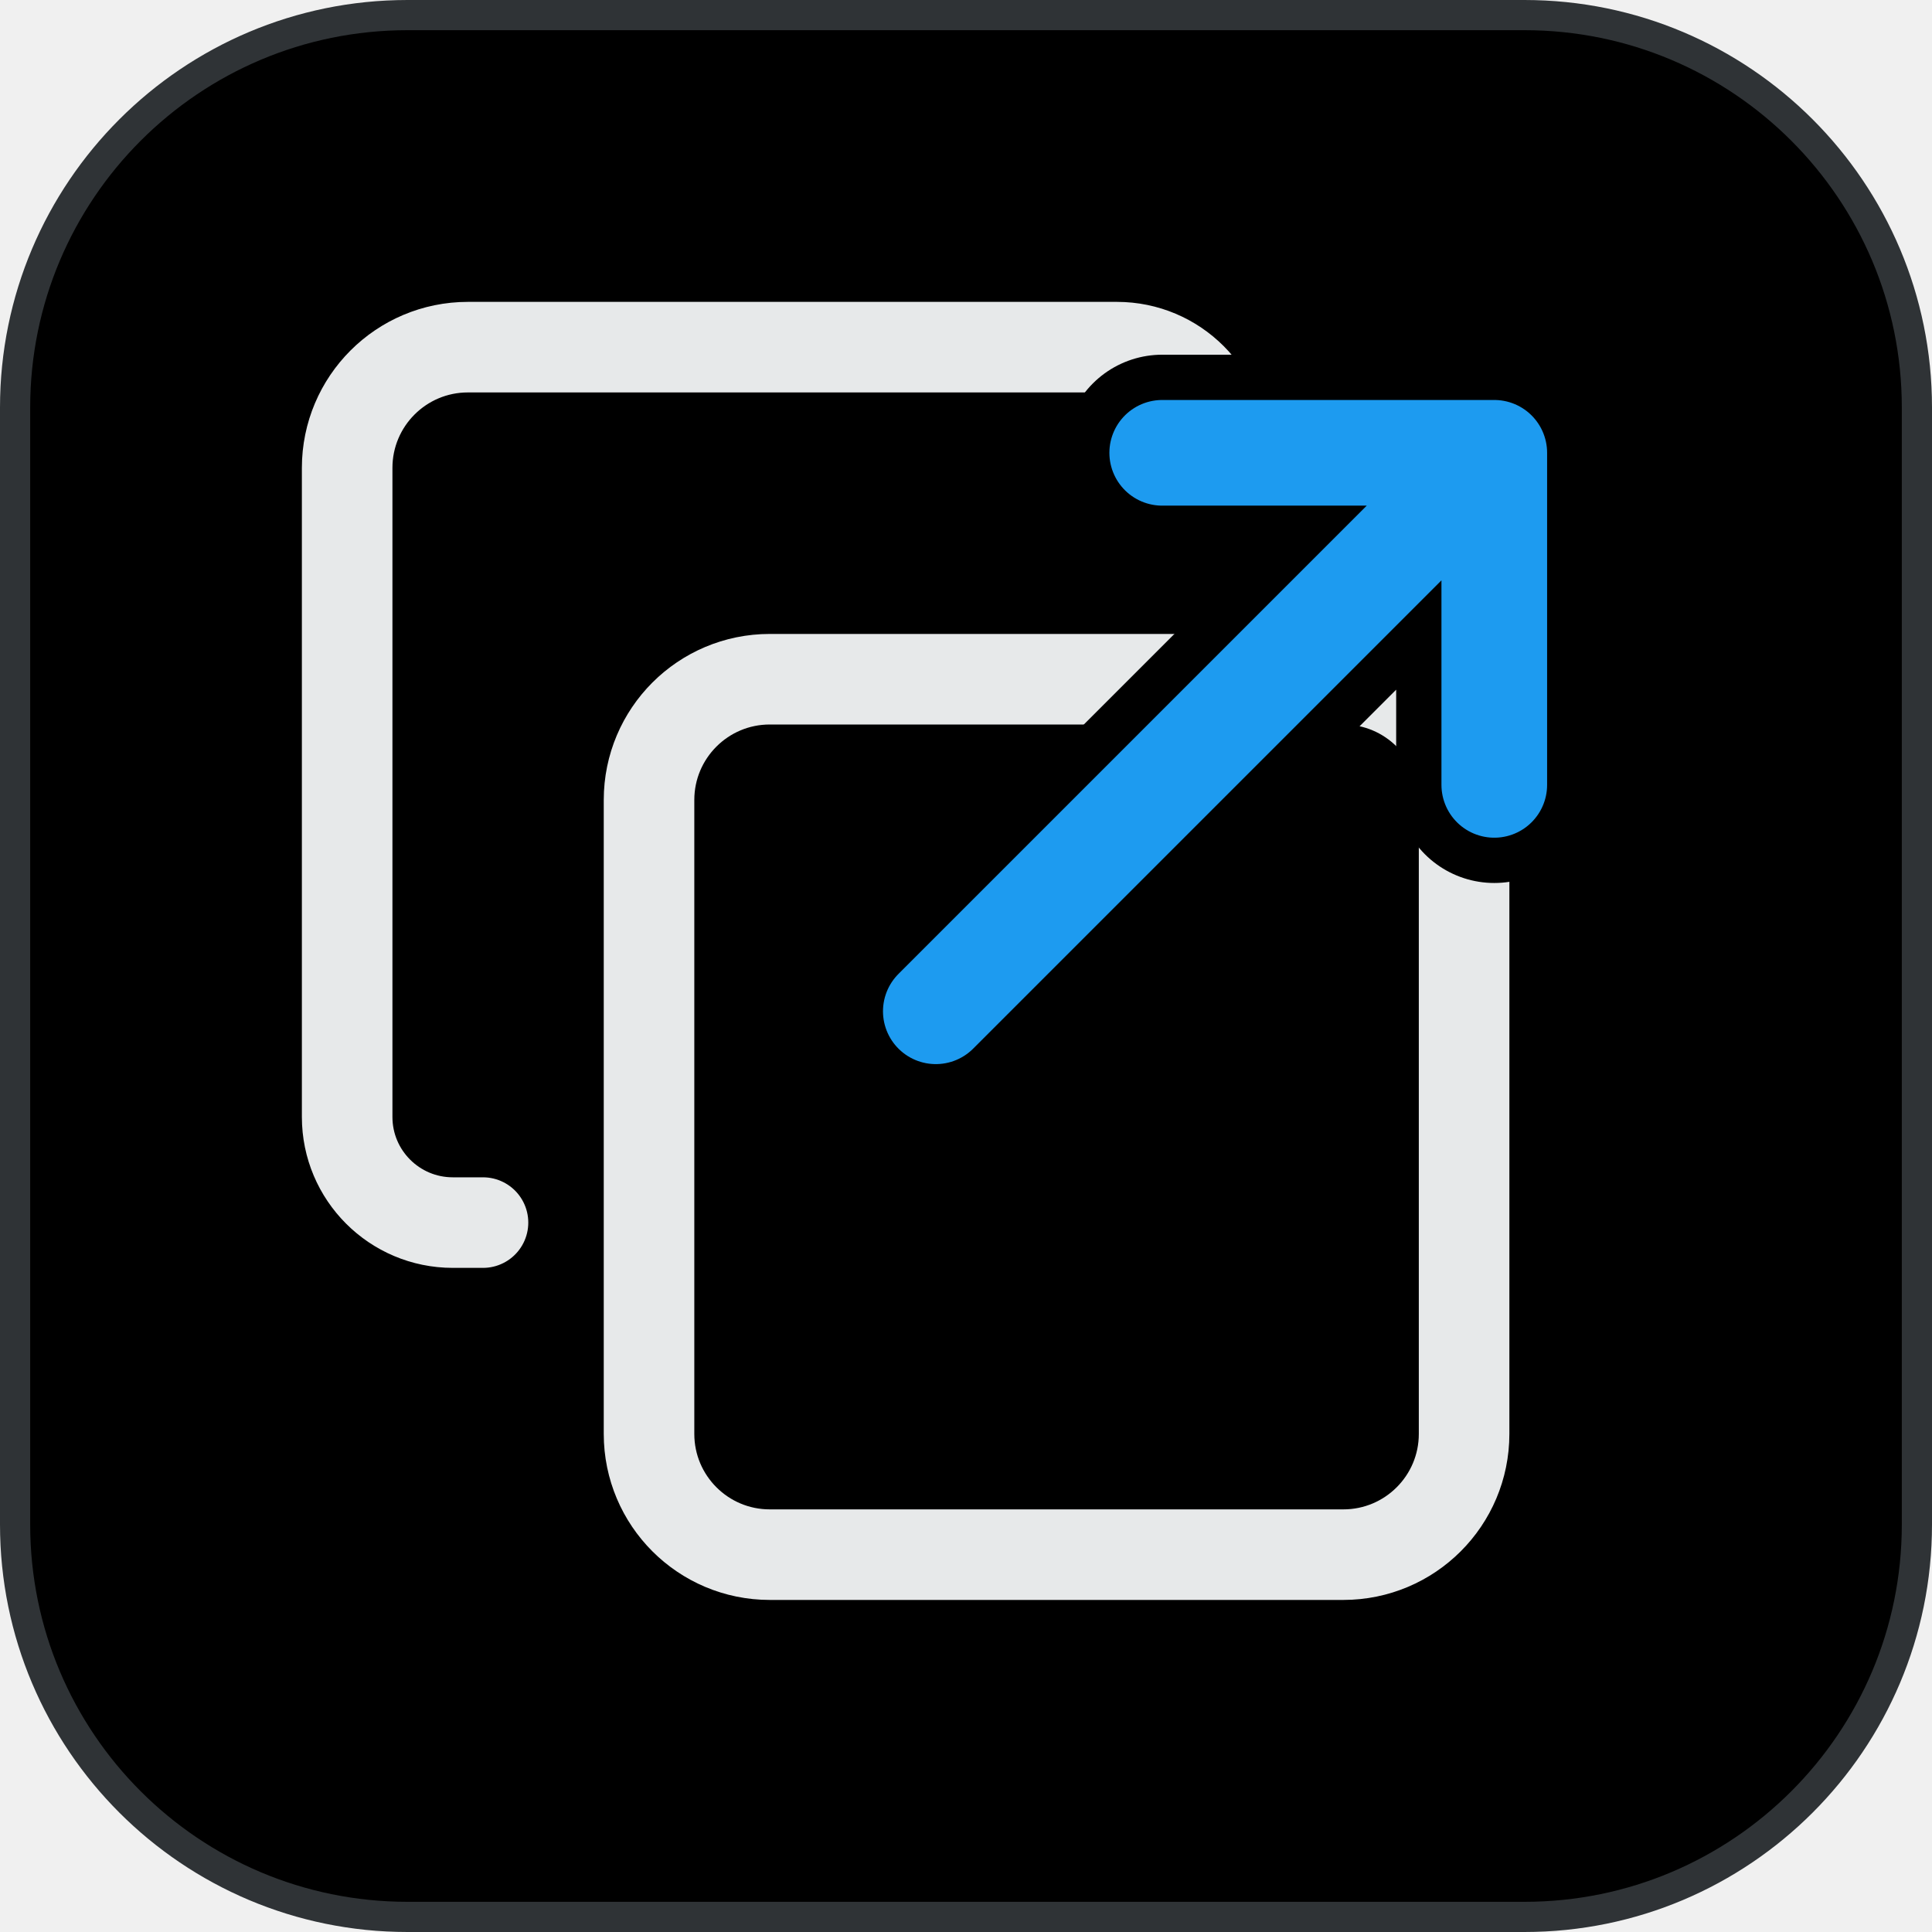
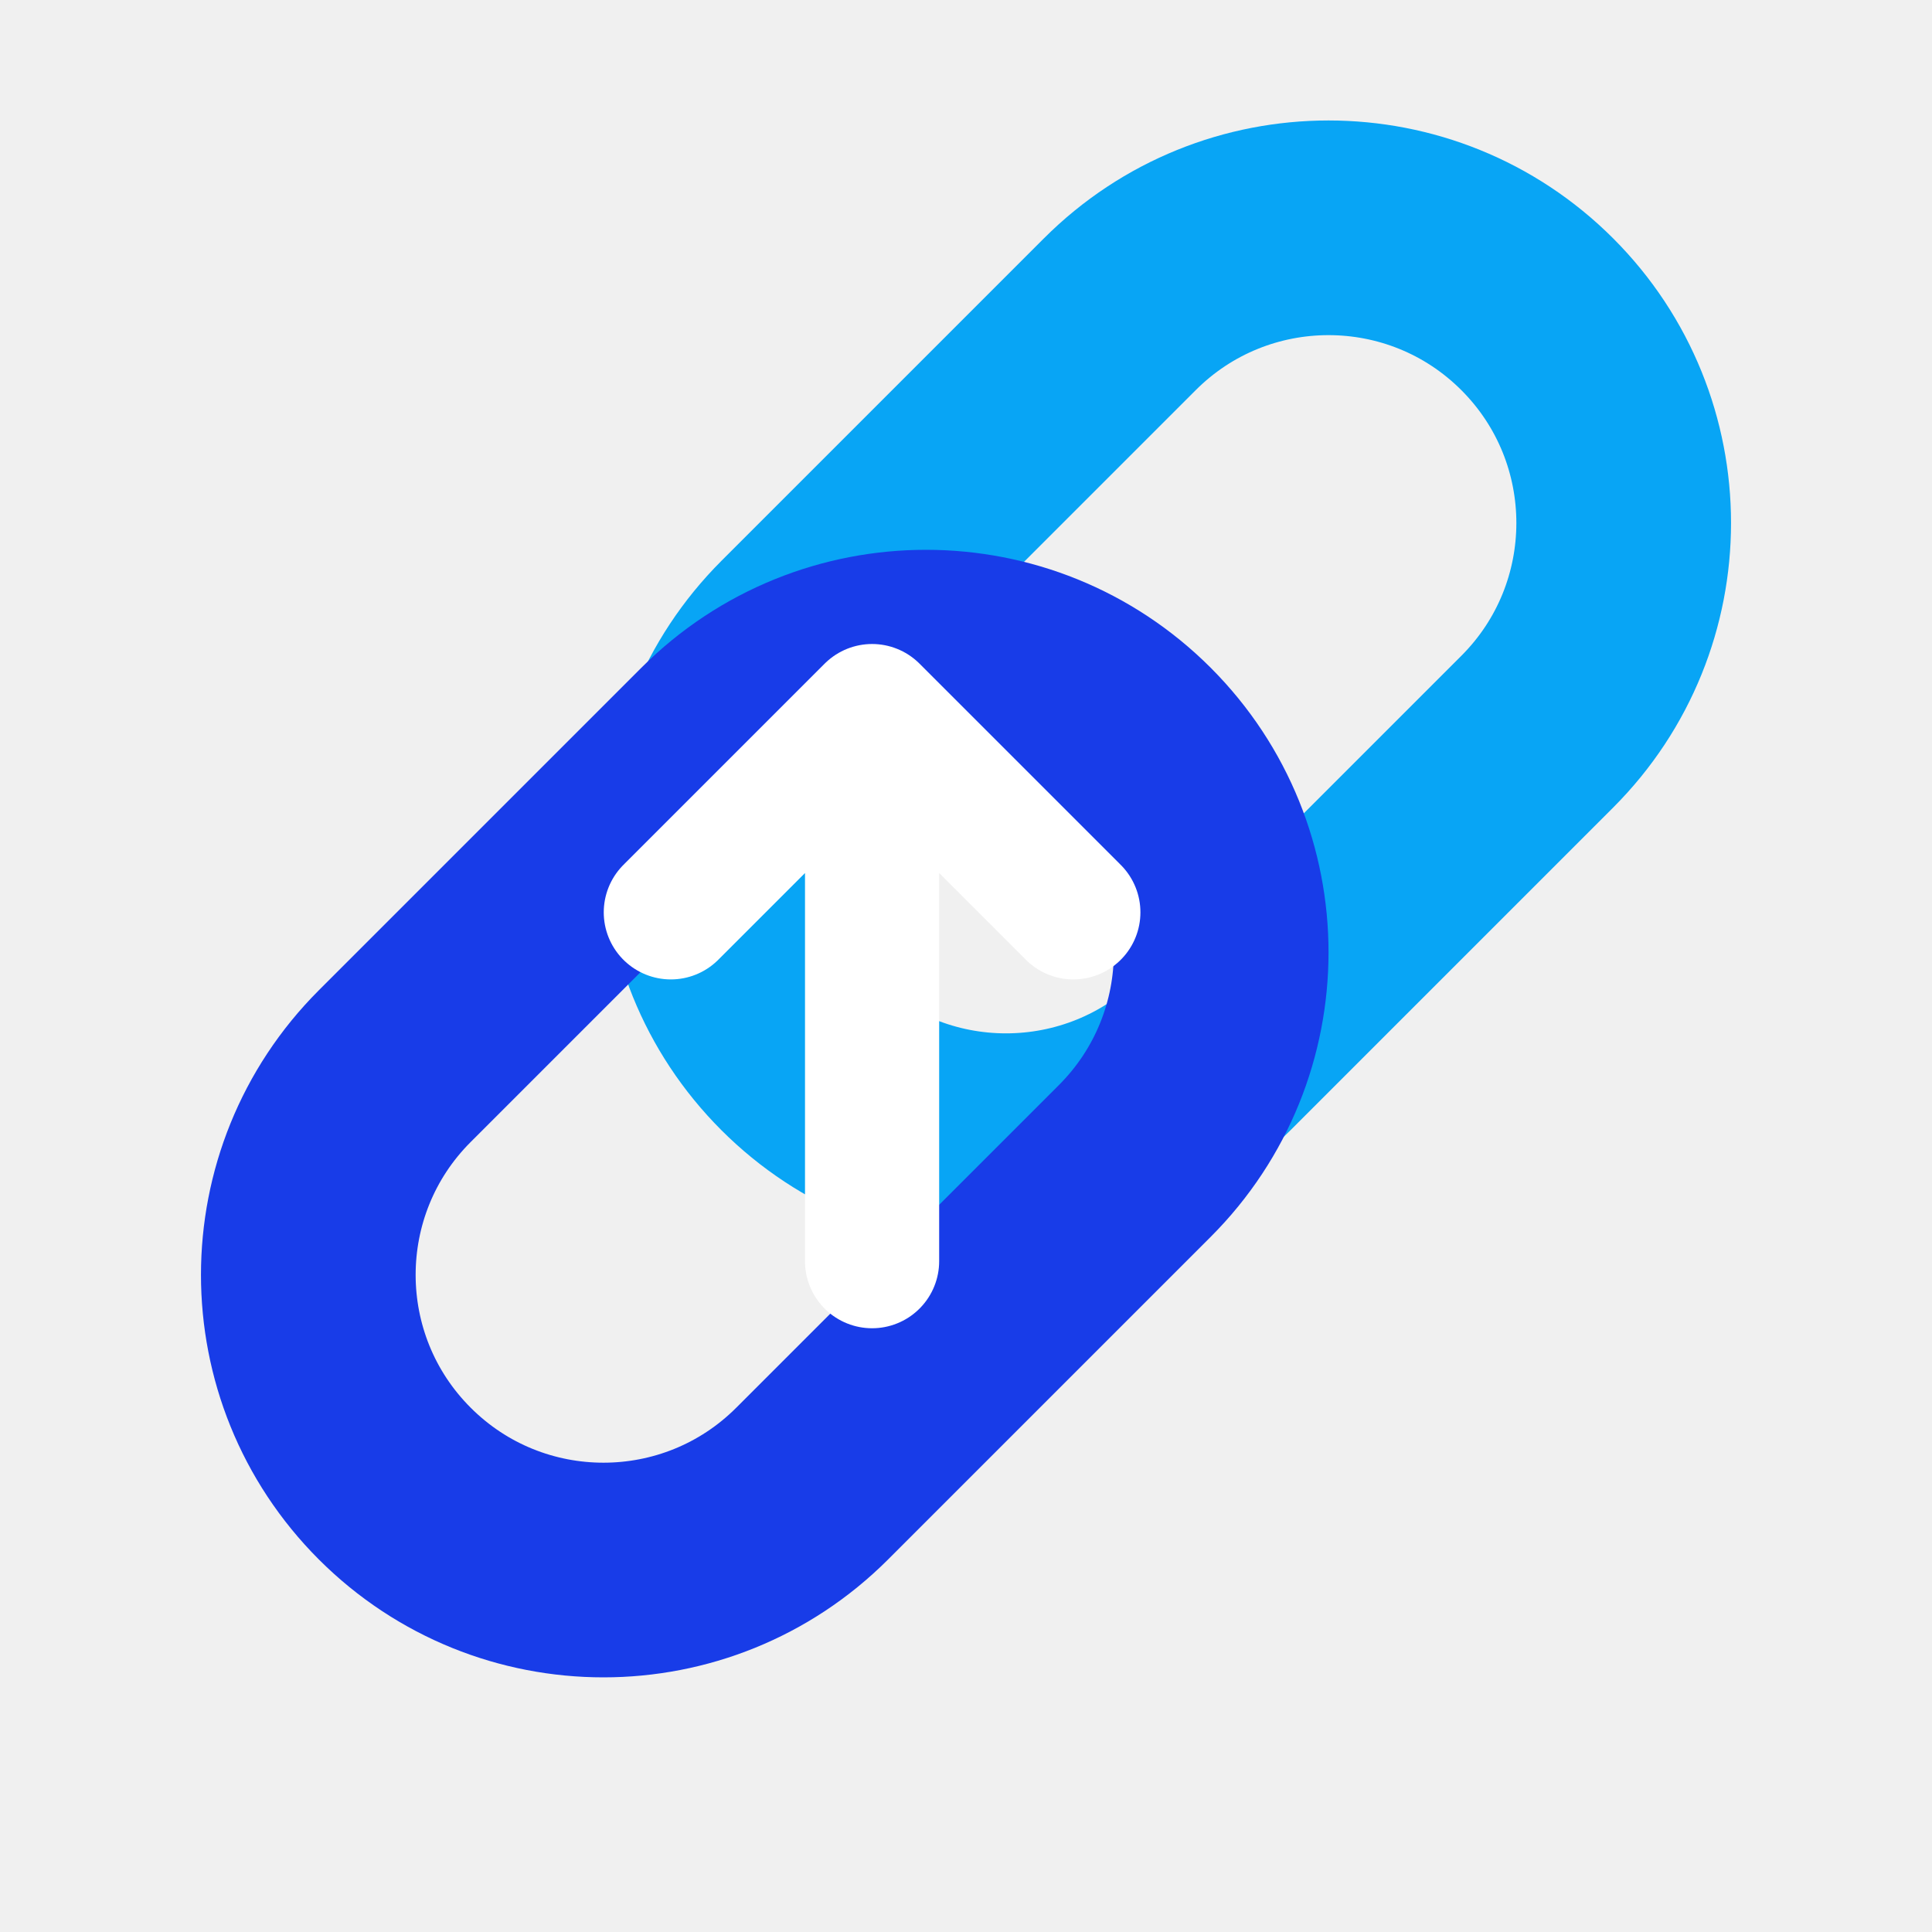
- <svg xmlns="http://www.w3.org/2000/svg" width="128" height="128" viewBox="0 0 128 128">
-   <rect x="1" y="1" width="126" height="126" rx="26" fill="#000" stroke="#2f3336" stroke-width="2" />
-   <g fill="none" stroke-linecap="round" stroke-linejoin="round">
-     <path d="M32 81H30a7 7 0 0 1-7-7V31a8 8 0 0 1 8-8h43a7 7 0 0 1 7 7v2" stroke="#e7e9ea" stroke-width="6" />
-     <rect x="43" y="45" width="54" height="58" rx="8" stroke="#e7e9ea" stroke-width="6" />
-     <path d="M62 67l37-37M77 30h22v22" stroke="#000" stroke-width="13" />
-     <path d="M62 67l37-37M77 30h22v22" stroke="#1d9bf0" stroke-width="7" />
+ <svg xmlns="http://www.w3.org/2000/svg" width="128" height="128" viewBox="0 0 144 144">
+   <g transform="translate(8 8)" fill="none" stroke-width="16">
+     <rect x="40" y="21" width="78" height="44" rx="22" transform="rotate(-45 79 43)" stroke="#08a5f5" />
+     <rect x="10" y="53" width="78" height="44" rx="22" transform="rotate(-45 49 75)" stroke="#183ce8" />
  </g>
+   <path d="M65 94V53M50 68l15-15 15 15" fill="none" stroke="#fff" stroke-width="10" stroke-linecap="round" stroke-linejoin="round" />
</svg>
